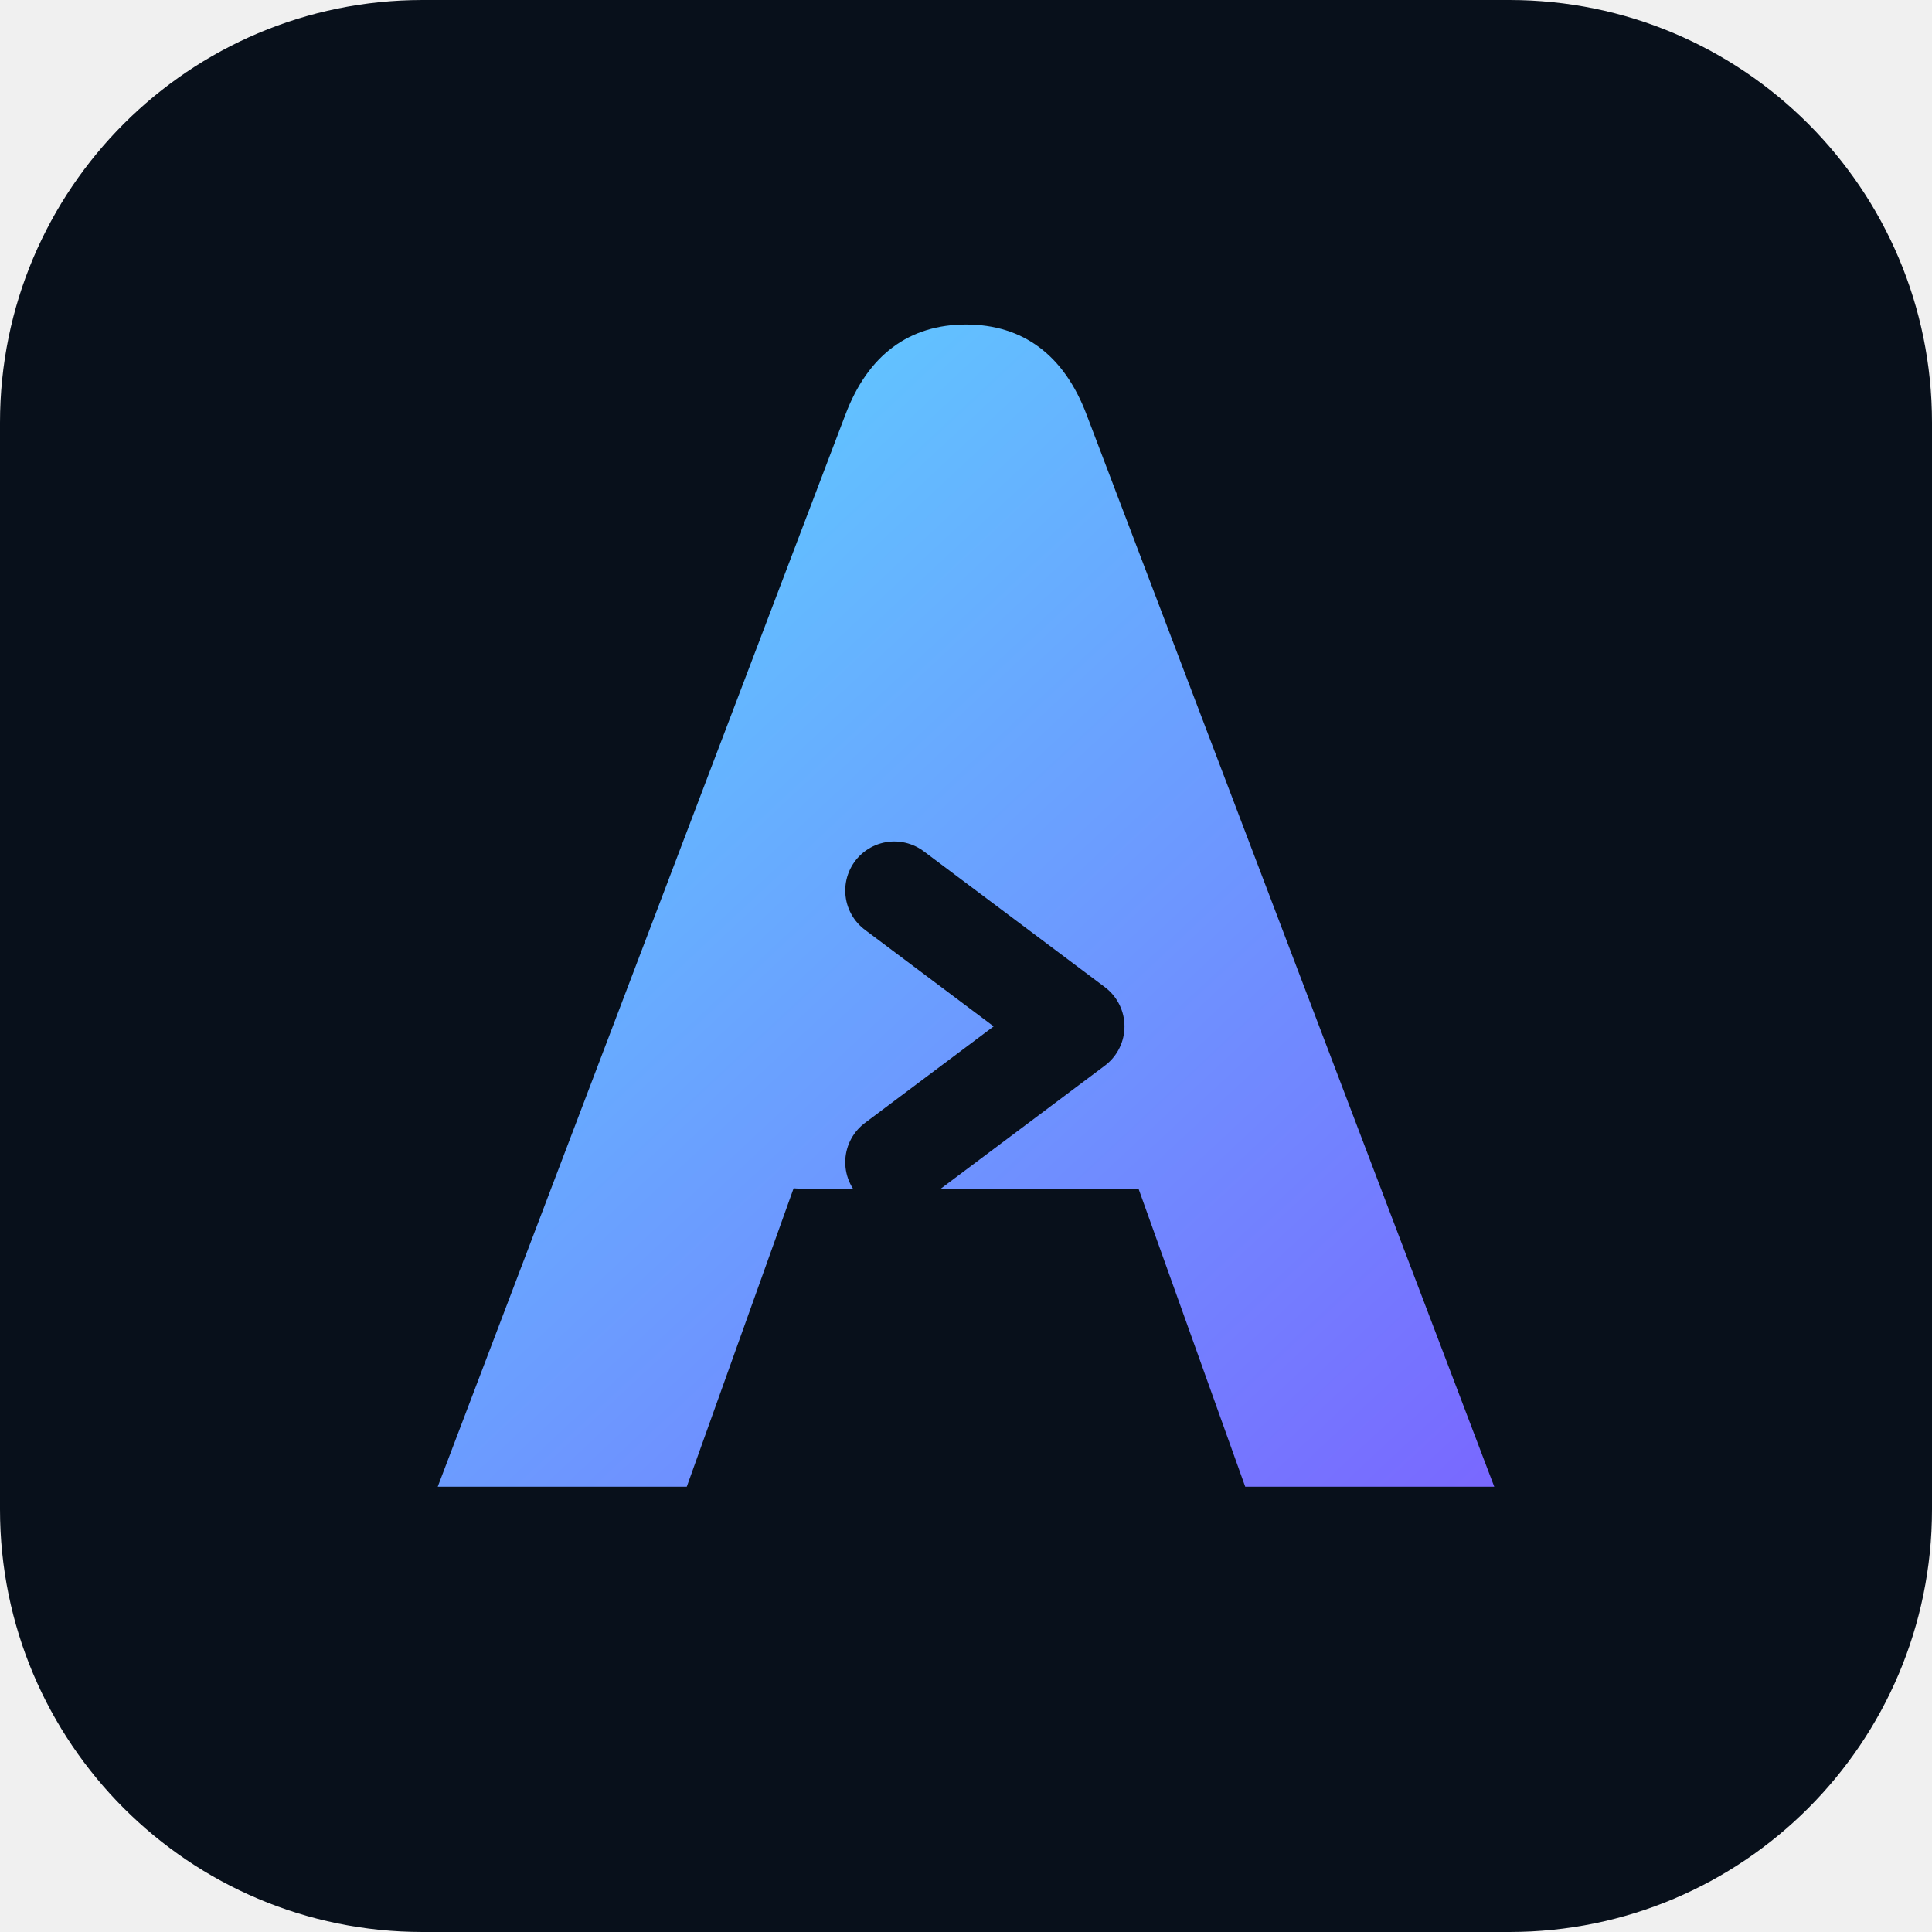
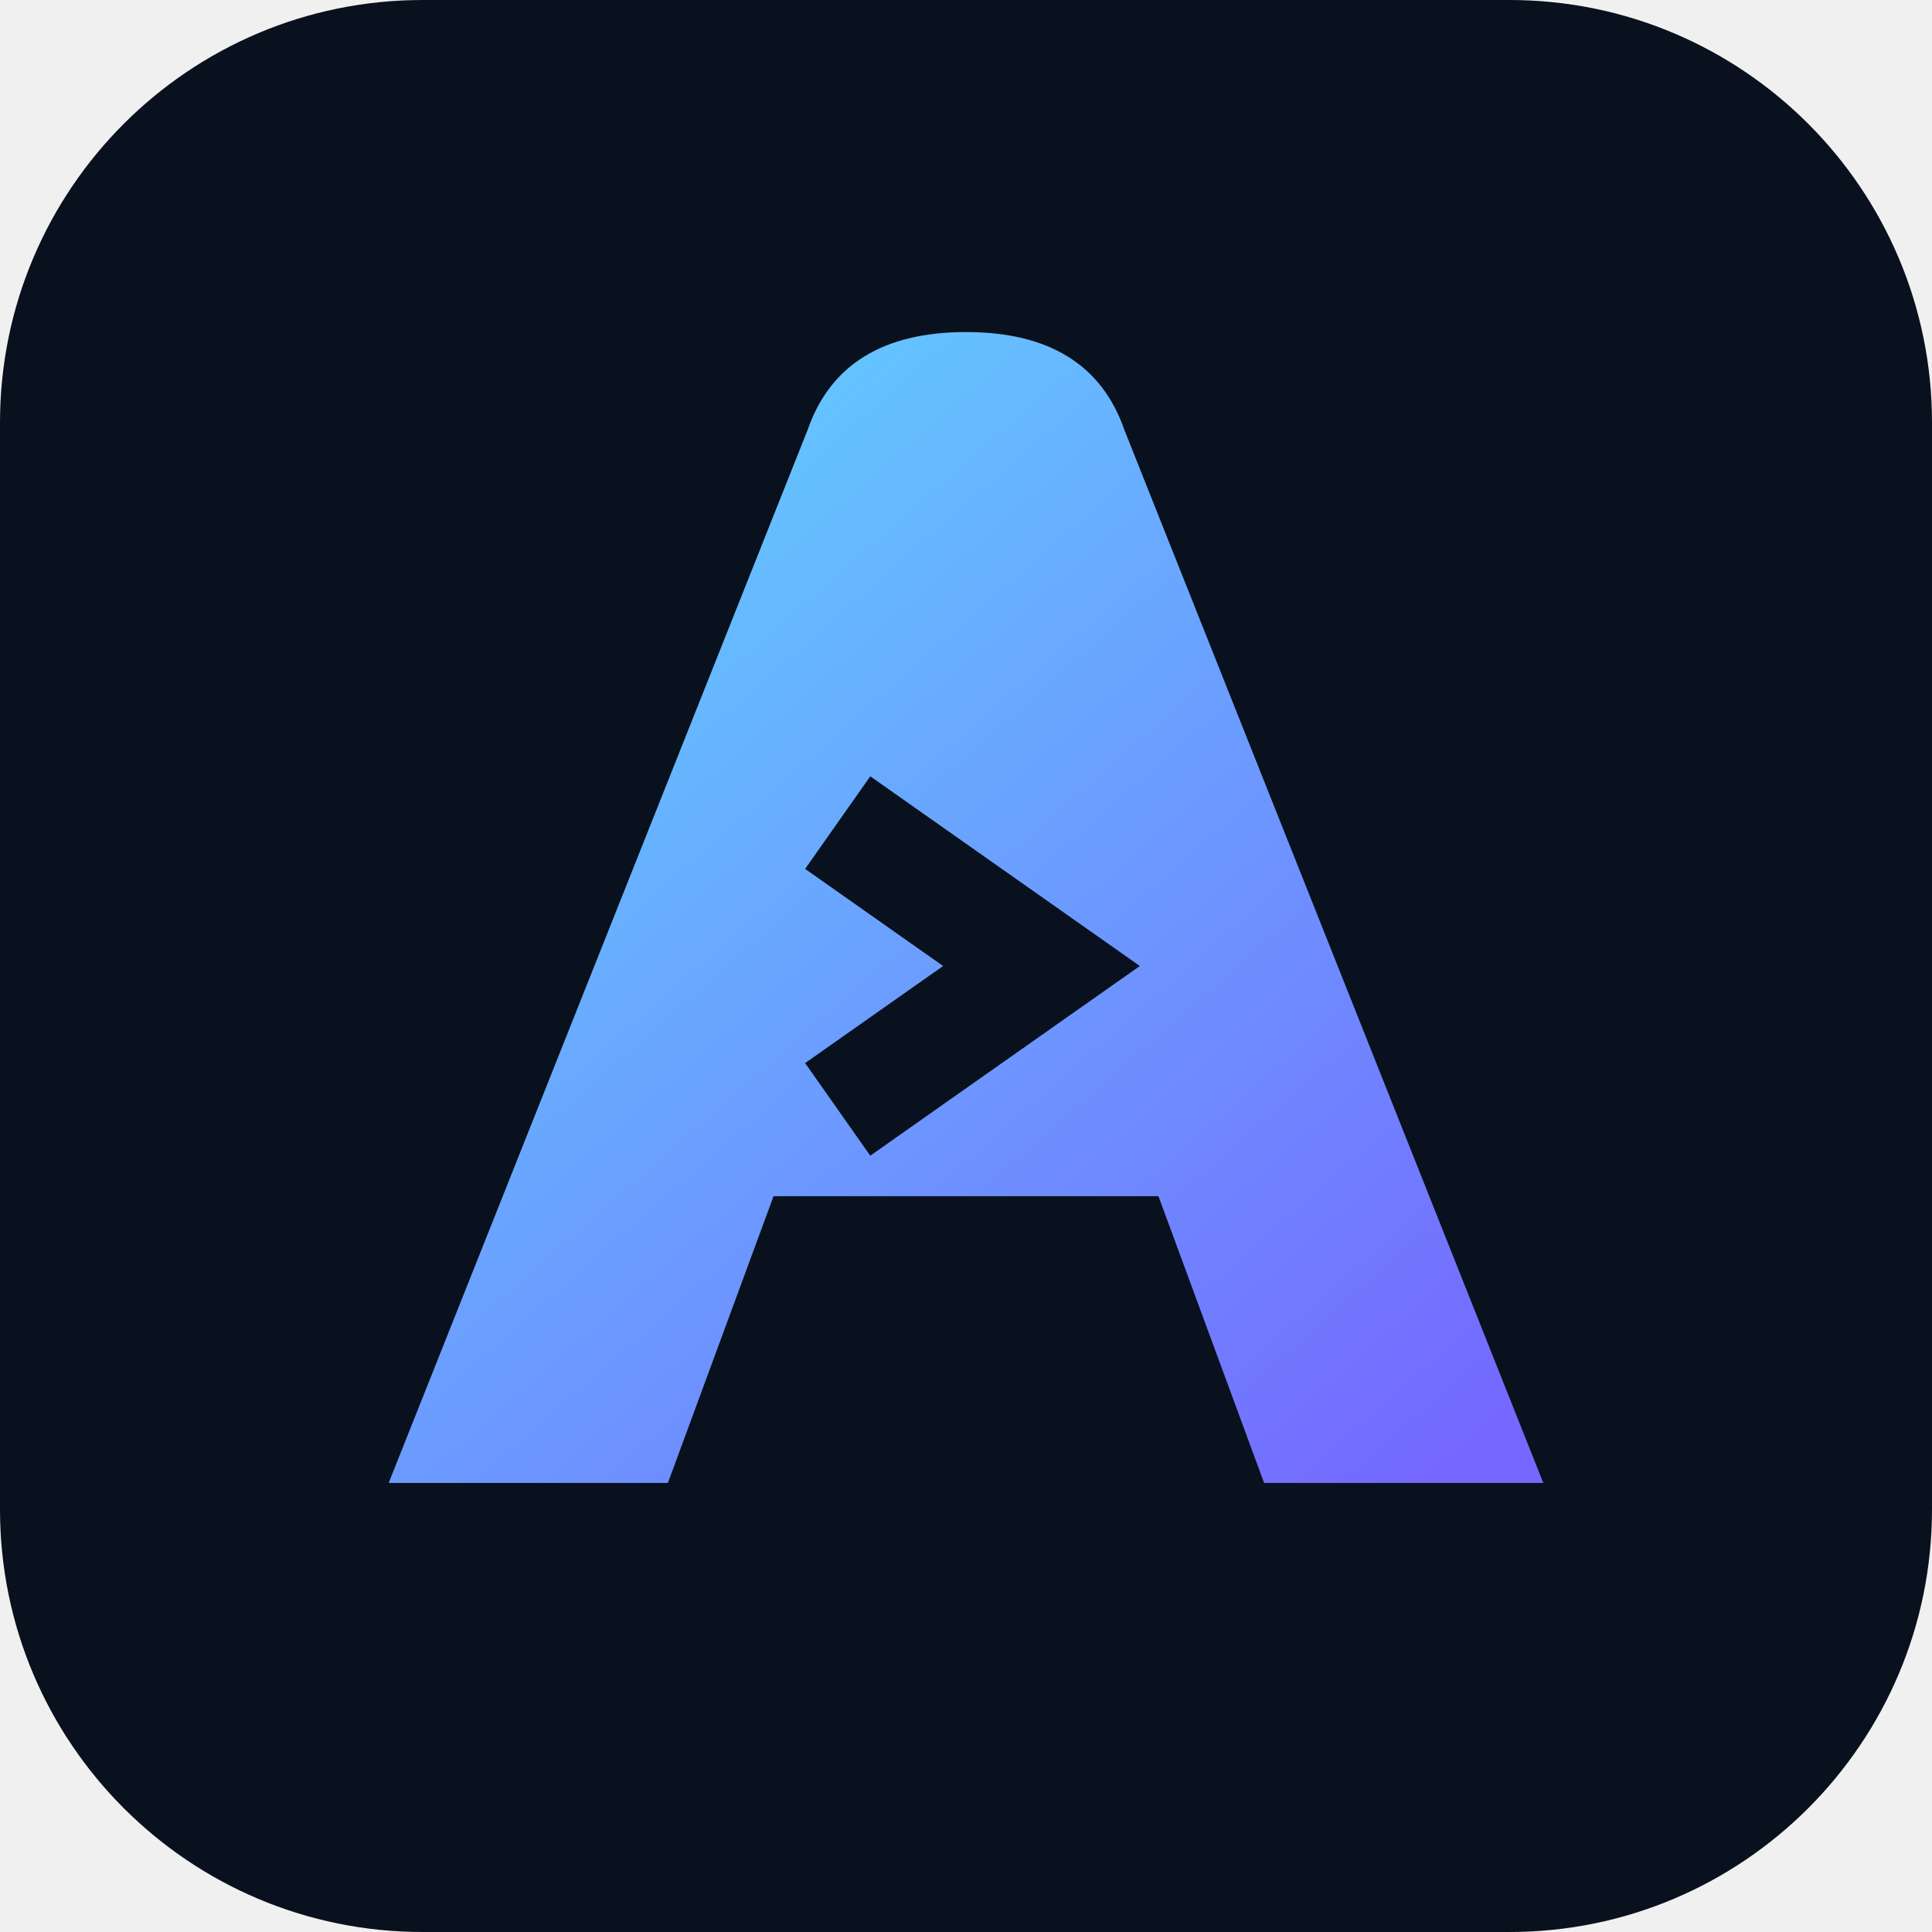
<svg xmlns="http://www.w3.org/2000/svg" viewBox="0 0 512 512">
  <defs>
-     <linearGradient id="mark" x1="120" y1="90" x2="400" y2="390" gradientUnits="userSpaceOnUse">
-       <stop stop-color="#5CD7FF" />
-       <stop offset="1" stop-color="#7968FF" />
+     <linearGradient id="g" x1="128" y1="100" x2="382" y2="390" gradientUnits="userSpaceOnUse">
+       <stop stop-color="#61D4FF" />
+       <stop offset="1" stop-color="#7568FF" />
    </linearGradient>
-     <mask id="cut">
+     <mask id="m">
      <rect width="512" height="512" fill="white" />
-       <path d="M237 236 285 272 237 308" fill="none" stroke="black" stroke-width="26" stroke-linecap="round" stroke-linejoin="round" />
+       <path d="M222 218 L276 256 L222 294" fill="none" stroke="black" stroke-width="30" stroke-linecap="butt" stroke-linejoin="miter" />
    </mask>
  </defs>
-   <rect width="512" height="512" rx="112" fill="#08101B" />
-   <g fill="url(#mark)" mask="url(#cut)">
-     <path d="M116 394 224 110c6-16 17-24 32-24s26 8 32 24l108 284h-66l-29-81h-90l-29 81h-66Z" />
-     <rect x="185" y="260" width="151" height="55" rx="27.5" />
-   </g>
+   <rect width="512" height="512" rx="112" fill="#08111D" />
+   <path mask="url(#m)" fill="url(#g)" d="M103 393 214 114Q223 88 256 88t42 26l111 279h-74l-28-76H205l-28 76h-74Z" />
</svg>
